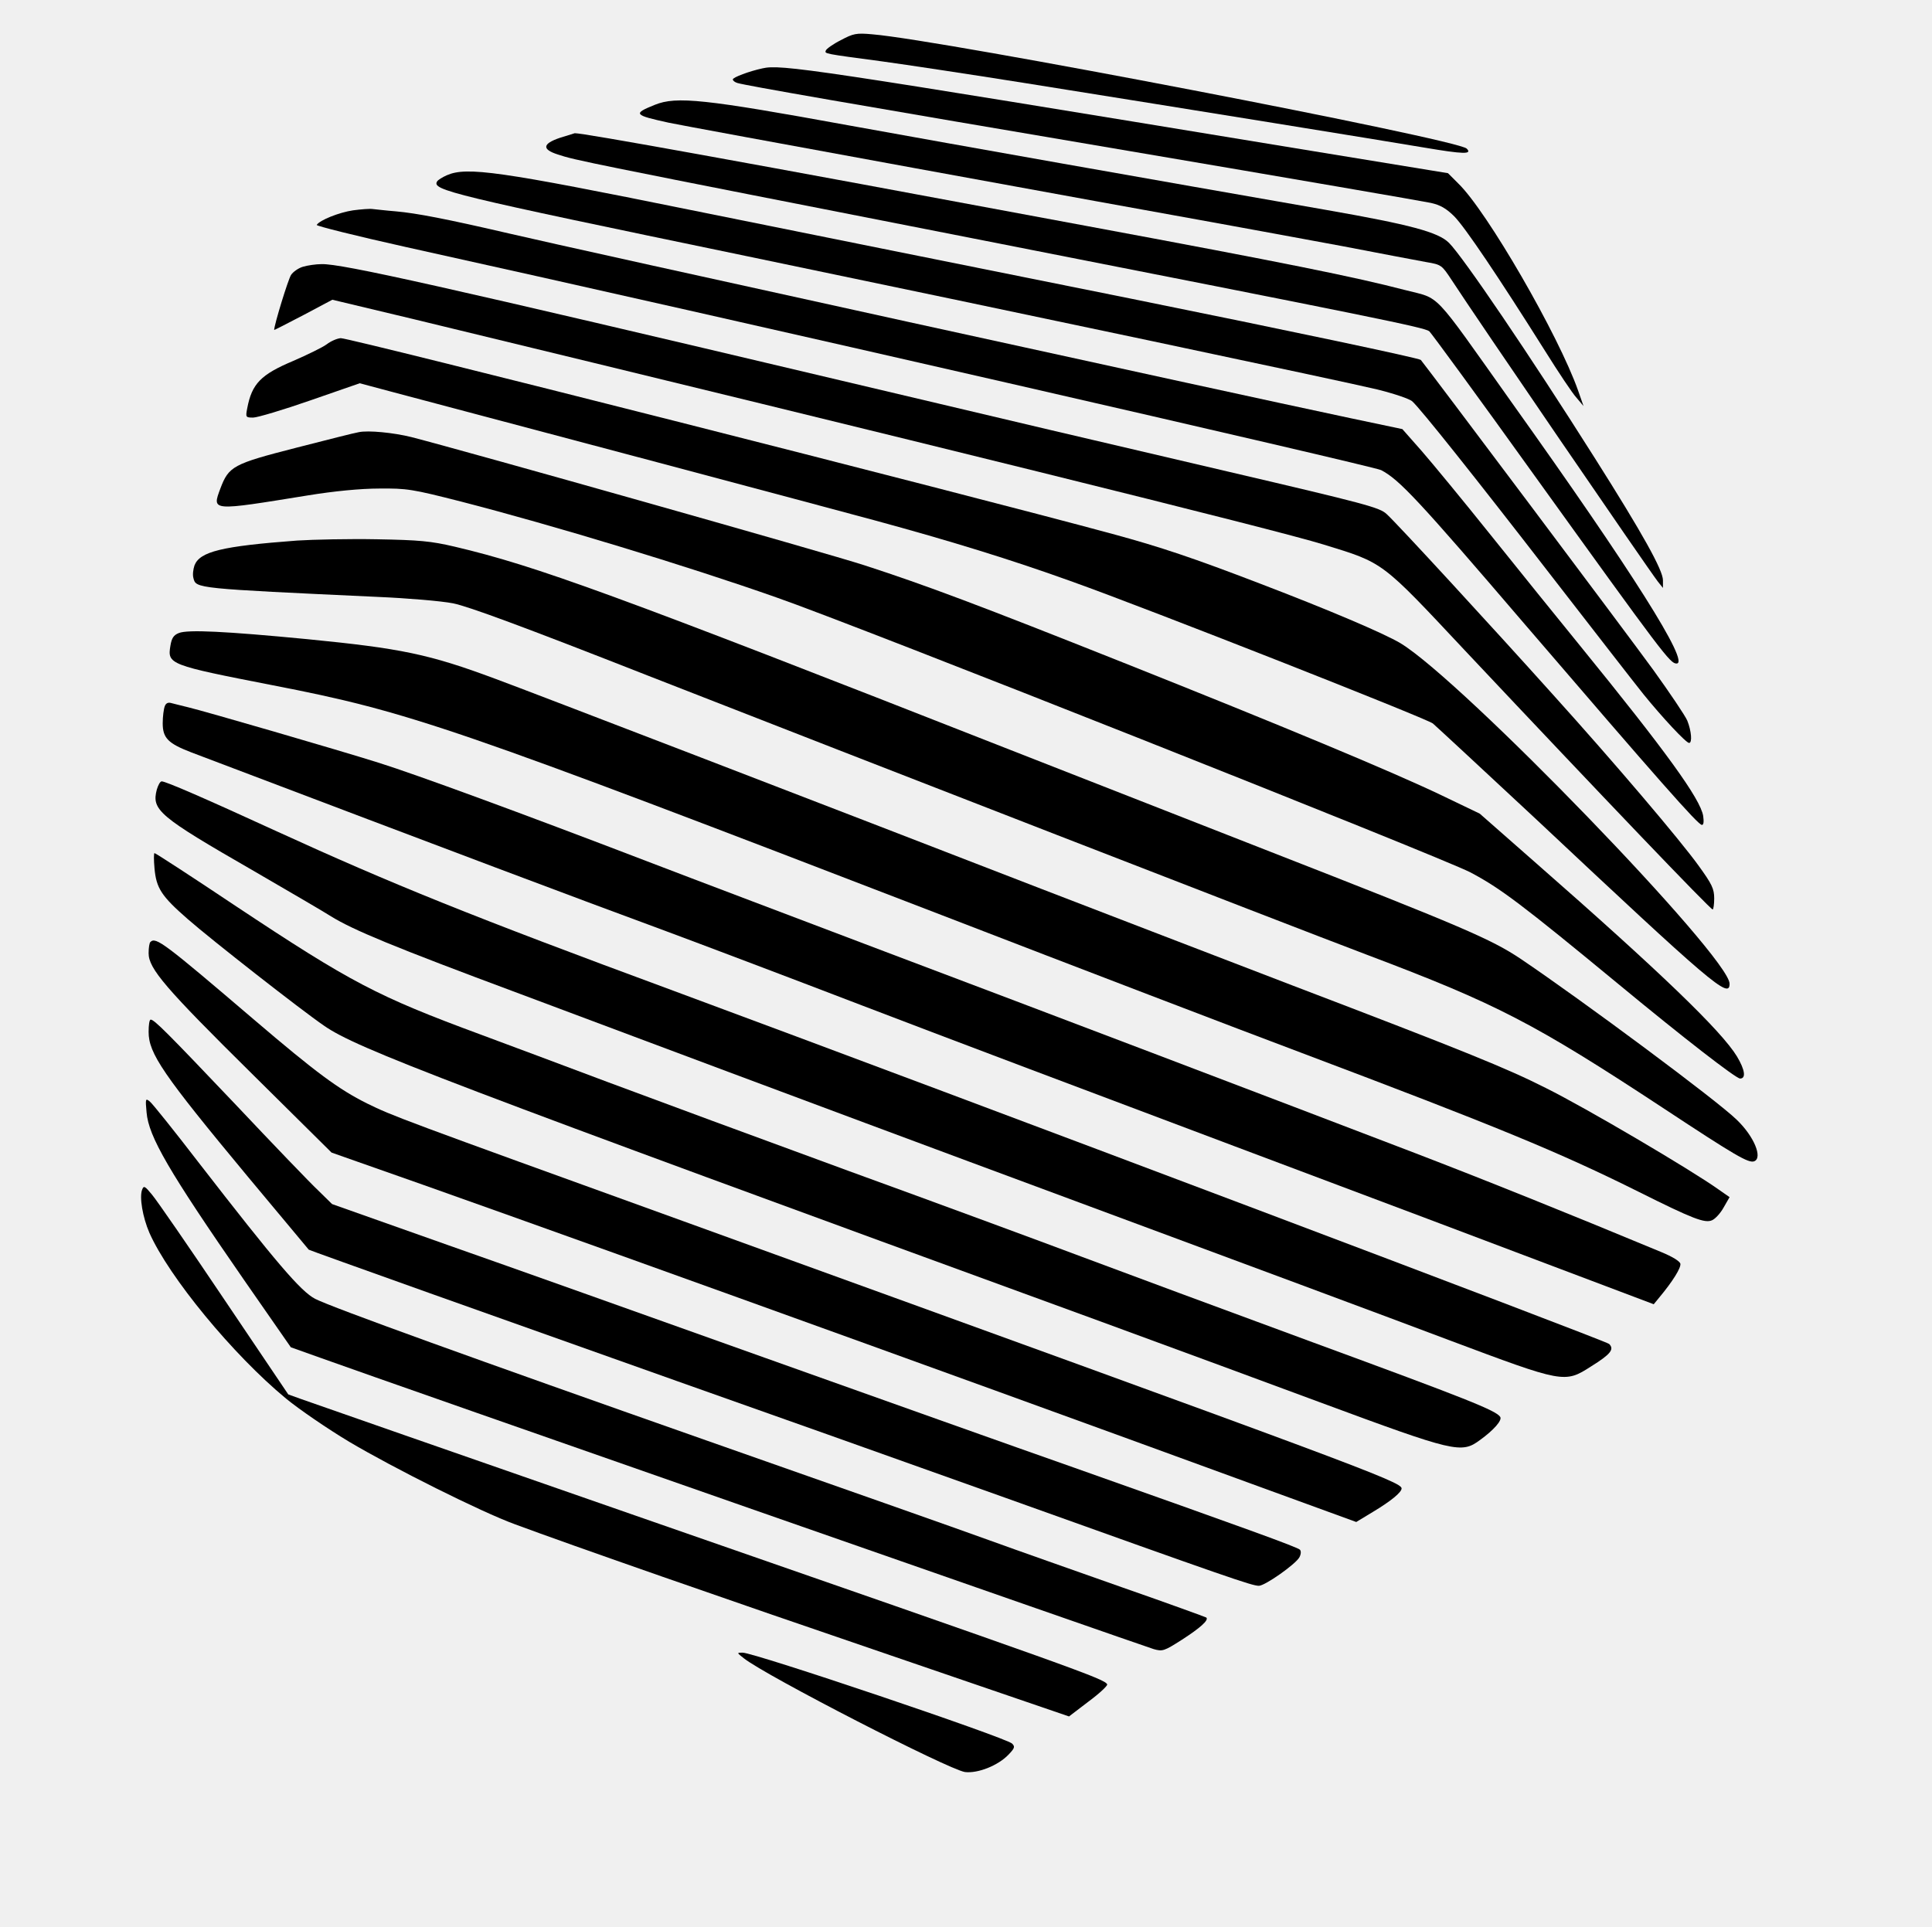
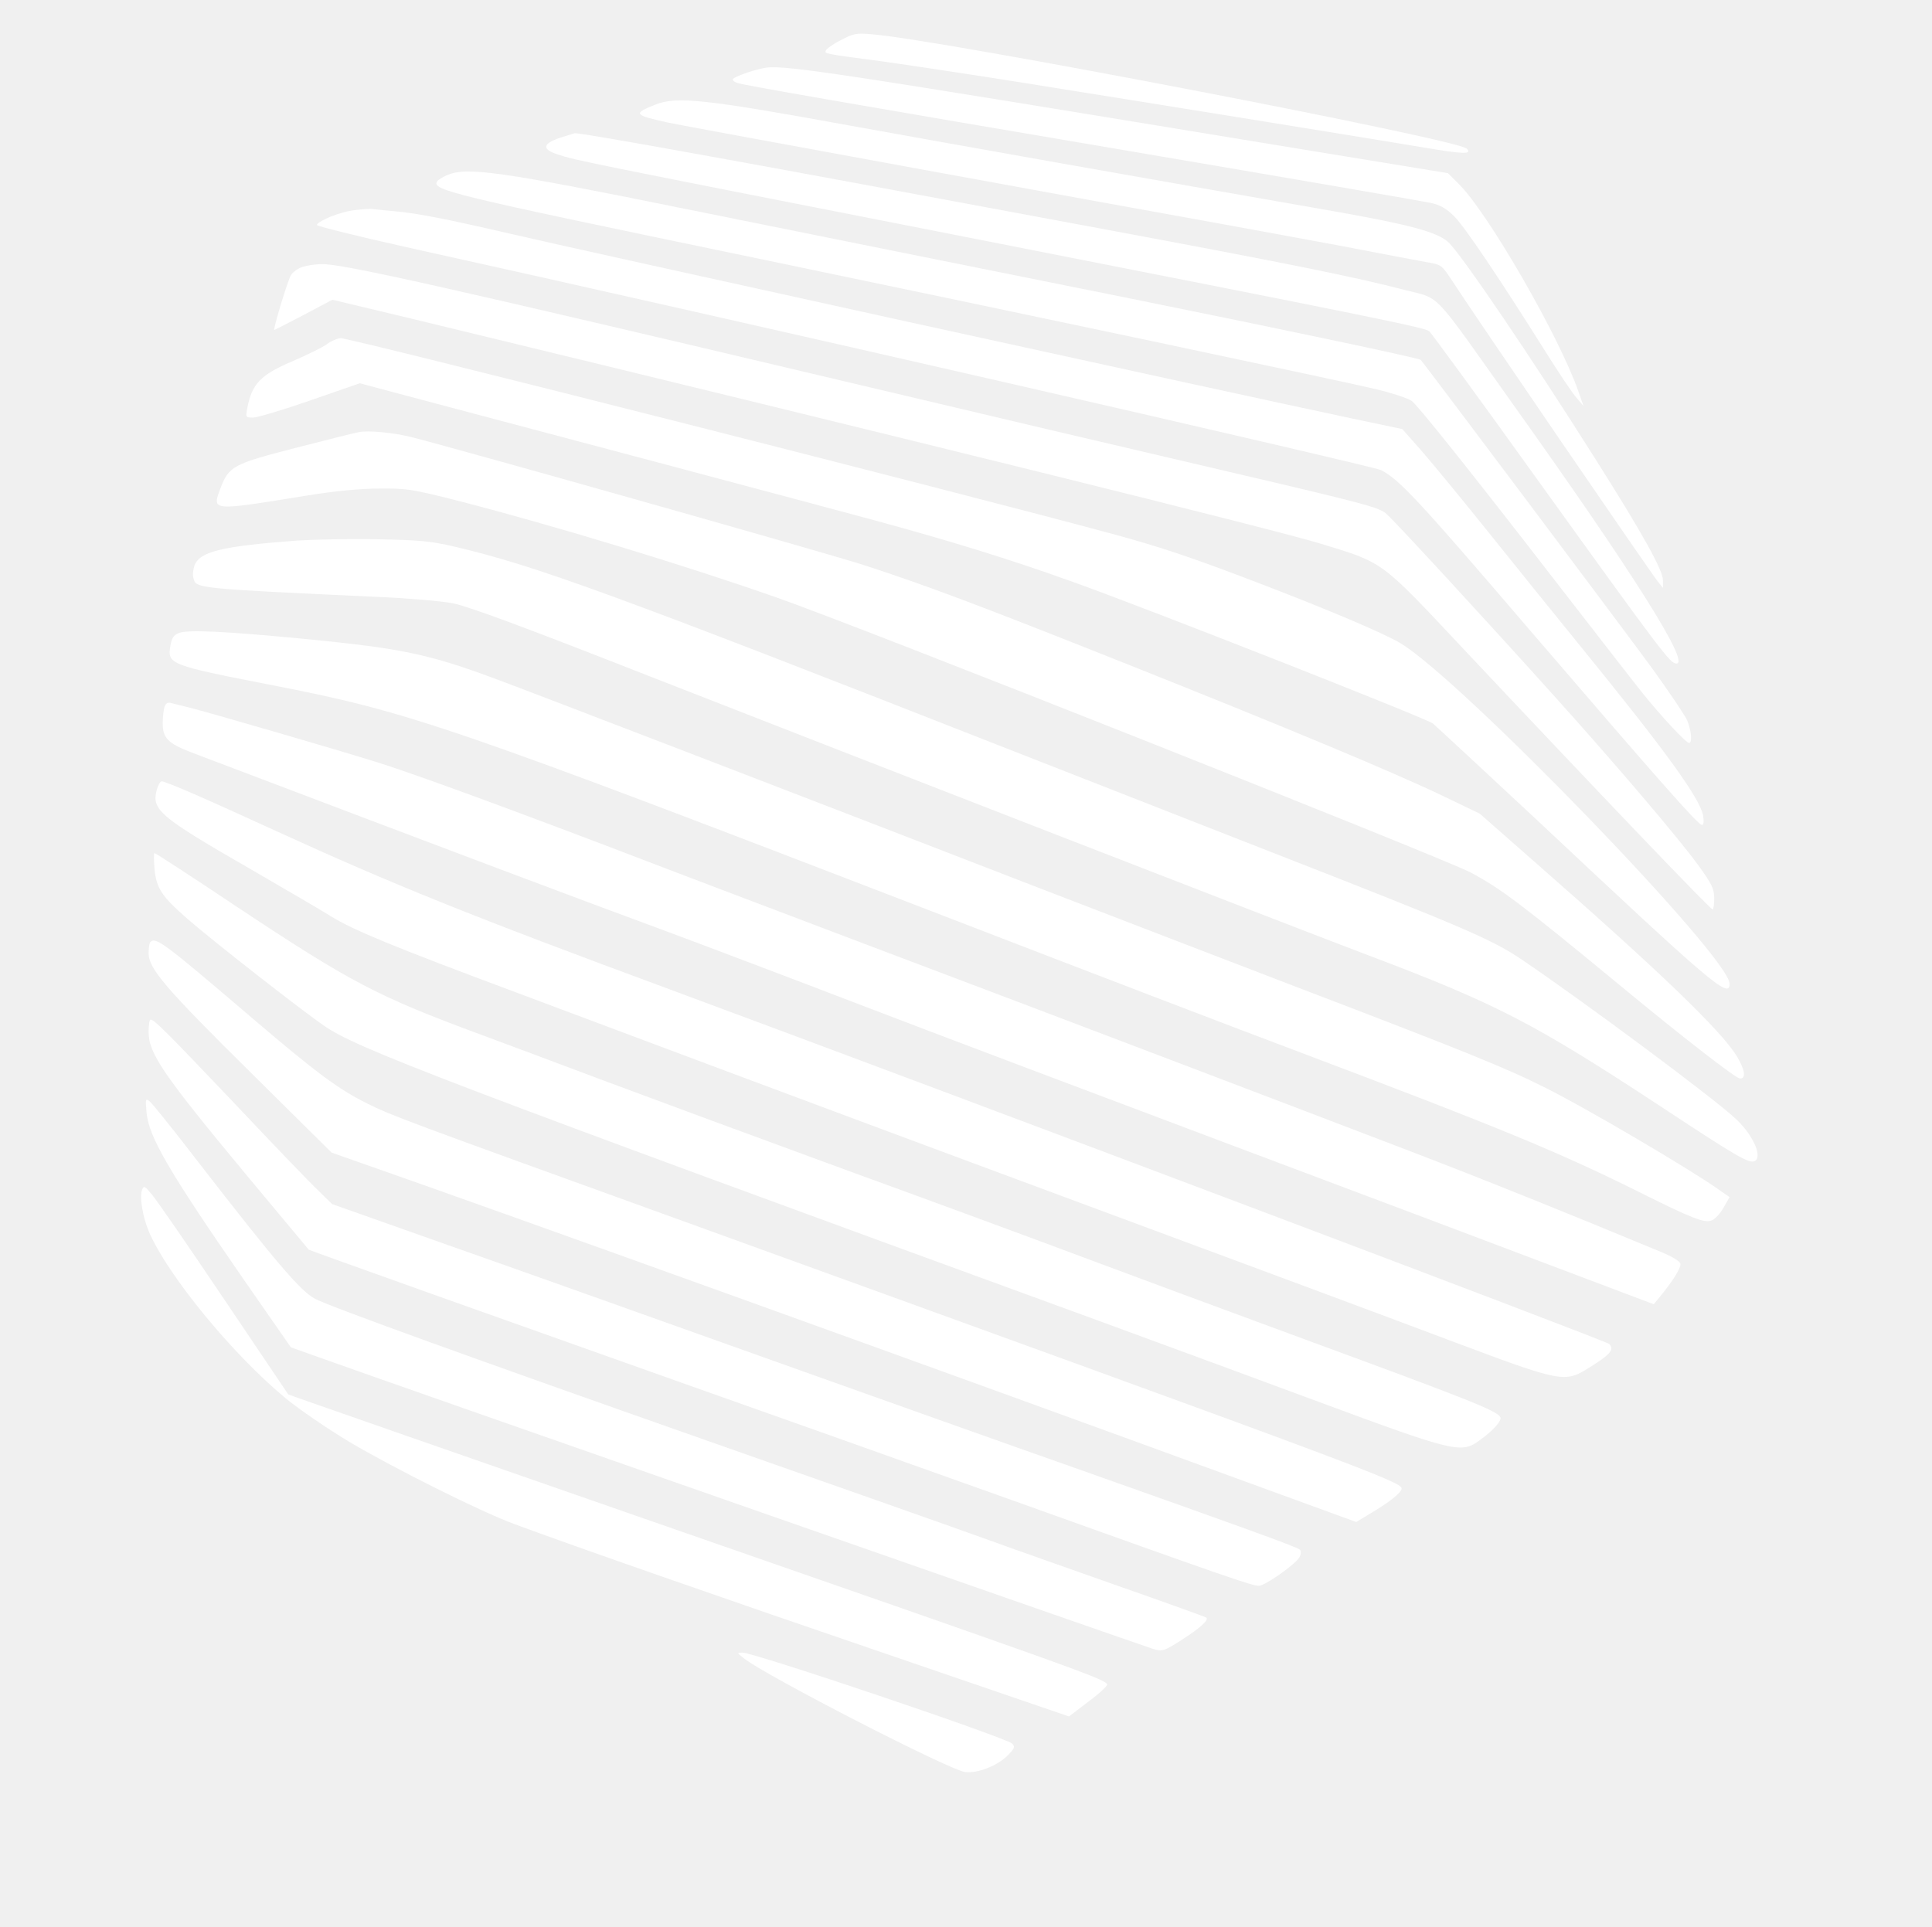
<svg xmlns="http://www.w3.org/2000/svg" version="1.0" width="754pt" height="752pt" viewBox="0 0 754 752" preserveAspectRatio="xMidYMid meet">
-   <g transform="translate(0,752) scale(0.1,-0.1)" fill="#000000" stroke="none">
+   <g transform="translate(0,752) scale(0.1,-0.1)" fill="#fff" stroke="none">
    <path d="M3281 7363 c-30 -15 -56 -34 -58 -40 -5 -13 -10 -12 222 -43 88 -12 340 -50 560 -85 670 -107 1381 -222 1553 -251 154 -26 189 -27 166 -4 -37 37 -2049 424 -2319 446 -64 6 -75 3 -124 -23z" />
    <path d="M2975 7253 c-51 -11 -115 -35 -115 -43 0 -5 8 -11 18 -14 34 -10 422 -78 1532 -266 619 -105 1147 -196 1174 -202 36 -8 60 -21 92 -53 42 -43 169 -231 354 -525 52 -83 107 -166 123 -183 l27 -32 -21 60 c-76 216 -356 701 -468 809 l-40 40 -593 97 c-1892 311 -2010 329 -2083 312z" />
    <path d="M2556 7111 c-87 -35 -83 -40 54 -70 53 -12 1798 -331 2135 -391 127 -23 349 -64 495 -91 146 -28 292 -56 326 -62 60 -10 61 -12 100 -71 94 -145 763 -1123 804 -1176 l20 -25 0 30 c0 39 -78 180 -266 477 -254 402 -514 785 -569 840 -42 42 -151 71 -476 128 -716 125 -1411 248 -1869 331 -559 102 -670 114 -754 80z" />
    <path d="M2185 6982 c-68 -23 -71 -45 -8 -65 69 -23 94 -28 1643 -332 1546 -304 1739 -343 1758 -358 7 -6 192 -258 409 -561 507 -705 531 -736 556 -736 54 0 -172 358 -644 1020 -316 445 -274 401 -416 438 -196 51 -462 105 -1248 251 -1350 252 -1960 362 -1992 361 -4 -1 -30 -9 -58 -18z" />
    <path d="M1744 6836 c-18 -8 -34 -18 -38 -24 -21 -34 47 -51 1209 -292 1063 -221 2335 -490 2459 -520 65 -16 128 -37 138 -47 33 -30 238 -287 548 -688 162 -209 321 -414 354 -455 73 -90 166 -190 178 -190 13 0 9 47 -7 87 -8 19 -68 108 -132 197 -101 139 -880 1177 -908 1211 -6 7 -517 115 -1135 240 -619 124 -1390 280 -1713 345 -749 152 -875 170 -953 136z" />
    <path d="M1378 6699 c-54 -8 -130 -38 -142 -57 -2 -4 154 -43 347 -86 1227 -271 3775 -855 3807 -871 71 -37 145 -116 561 -602 522 -608 676 -783 691 -783 7 0 8 13 5 35 -11 67 -146 253 -481 665 -83 102 -239 295 -347 430 -108 135 -230 283 -271 330 l-75 85 -204 43 c-497 105 -3016 658 -3284 721 -241 56 -360 79 -440 86 -38 3 -79 8 -90 9 -11 2 -46 -1 -77 -5z" />
    <path d="M1183 6479 c-18 -5 -39 -20 -47 -32 -11 -16 -66 -195 -66 -215 0 -1 51 25 114 58 l113 60 314 -75 c1957 -474 3374 -824 3556 -881 234 -72 222 -63 550 -413 540 -574 958 -1011 967 -1011 3 0 6 20 6 43 0 38 -9 56 -61 128 -72 100 -324 397 -574 674 -230 256 -603 662 -643 698 -27 26 -80 40 -623 167 -327 76 -1003 235 -1504 354 -1567 371 -1951 457 -2030 455 -22 0 -55 -5 -72 -10z" />
    <path d="M1275 6176 c-16 -12 -76 -41 -131 -65 -126 -53 -161 -89 -179 -184 -7 -36 -6 -37 23 -37 16 0 117 30 223 67 l193 67 116 -31 c488 -129 1683 -447 1893 -504 294 -80 532 -153 773 -240 302 -108 1378 -532 1406 -553 14 -12 194 -179 400 -371 691 -649 758 -706 758 -645 0 104 -1043 1183 -1284 1329 -65 39 -282 131 -546 232 -263 101 -391 144 -579 195 -582 158 -2972 764 -3011 764 -14 -1 -38 -11 -55 -24z" />
    <path d="M1400 5833 c-14 -2 -124 -30 -245 -61 -246 -63 -262 -72 -295 -159 -33 -89 -37 -88 340 -27 104 17 208 27 280 27 108 1 128 -2 320 -51 357 -92 878 -250 1230 -374 306 -106 2595 -1014 2708 -1073 116 -61 201 -125 579 -437 254 -210 458 -368 474 -368 24 0 19 34 -12 86 -60 99 -296 327 -789 759 l-215 189 -150 72 c-188 90 -619 270 -1245 519 -555 221 -765 300 -1005 378 -140 46 -1563 448 -1770 501 -68 17 -168 27 -205 19z" />
    <path d="M1160 5410 c-295 -22 -380 -43 -401 -97 -5 -15 -8 -37 -4 -50 10 -40 8 -40 720 -73 116 -5 247 -16 293 -25 60 -12 274 -91 760 -282 841 -329 2472 -963 2807 -1090 508 -192 651 -266 1160 -601 279 -184 329 -213 351 -205 34 13 0 97 -68 162 -75 74 -603 466 -843 628 -115 77 -229 126 -979 419 -276 108 -730 286 -1011 396 -1553 610 -1852 719 -2170 794 -94 22 -138 26 -305 29 -107 2 -247 -1 -310 -5z" />
    <path d="M698 5049 c-20 -8 -28 -19 -33 -50 -12 -72 -5 -75 400 -154 535 -104 697 -160 2610 -897 528 -204 1160 -446 1405 -538 761 -287 1006 -388 1315 -542 212 -106 259 -124 287 -111 13 6 33 28 45 50 l23 40 -43 30 c-108 77 -517 318 -674 396 -152 77 -320 145 -988 400 -352 135 -793 305 -980 377 -818 317 -2011 776 -2131 820 -260 97 -369 119 -734 155 -322 31 -467 38 -502 24z" />
    <path d="M643 4763 c-4 -10 -8 -40 -8 -66 0 -58 21 -79 112 -114 1062 -403 1487 -563 1853 -698 124 -46 468 -176 765 -290 297 -114 952 -361 1455 -550 503 -189 1077 -405 1274 -480 l360 -136 23 28 c50 60 84 114 81 130 -2 10 -32 28 -73 45 -373 155 -684 280 -965 388 -551 211 -1437 548 -2065 785 -324 123 -745 282 -935 355 -485 186 -894 336 -1040 382 -165 52 -682 202 -745 217 -27 7 -58 14 -68 17 -11 3 -20 -1 -24 -13z" />
    <path d="M612 4438 c-21 -80 7 -104 377 -317 143 -83 280 -163 303 -178 86 -53 239 -117 736 -302 279 -105 647 -242 817 -306 171 -64 787 -294 1370 -510 583 -216 1231 -457 1440 -536 448 -168 451 -169 554 -103 77 48 92 67 71 88 -13 13 -2514 957 -3650 1378 -791 292 -1102 418 -1550 623 -281 129 -433 195 -449 195 -6 0 -14 -15 -19 -32z" />
    <path d="M603 4130 c7 -77 27 -108 129 -197 91 -80 445 -357 533 -417 128 -89 464 -217 3035 -1156 283 -104 667 -245 852 -314 527 -195 551 -201 624 -147 54 39 87 77 79 90 -15 25 -132 71 -728 290 -342 126 -750 277 -907 336 -157 59 -566 210 -910 335 -344 126 -764 281 -935 345 -170 64 -395 148 -500 187 -403 149 -504 202 -953 500 -172 115 -315 208 -319 208 -3 0 -3 -27 0 -60z" />
    <path d="M587 3843 c-4 -3 -7 -23 -7 -44 0 -60 66 -137 404 -471 l310 -307 105 -37 c528 -184 2266 -810 3480 -1254 l414 -151 66 40 c70 42 111 76 111 91 0 26 -172 90 -2800 1042 -1112 402 -1136 411 -1238 461 -110 55 -196 118 -442 328 -350 299 -382 323 -403 302z" />
    <path d="M580 3492 c0 -84 55 -165 388 -566 129 -155 235 -282 237 -284 3 -3 769 -276 1440 -514 281 -99 857 -304 1280 -455 871 -312 961 -343 988 -343 24 0 143 84 158 111 7 13 7 25 2 30 -10 10 -214 84 -878 319 -231 81 -775 275 -1210 430 -434 155 -992 354 -1240 441 l-449 159 -54 53 c-30 28 -176 180 -324 337 -268 282 -316 330 -330 330 -5 0 -8 -21 -8 -48z" />
    <path d="M572 3178 c8 -95 86 -229 383 -658 l180 -259 115 -41 c255 -92 3218 -1127 3252 -1137 35 -10 41 -8 110 36 73 47 106 77 96 87 -3 2 -151 56 -329 118 -178 63 -412 145 -519 184 -107 39 -604 214 -1105 390 -904 318 -1458 518 -1525 552 -56 29 -151 140 -457 535 -93 121 -178 227 -188 235 -17 14 -18 12 -13 -42z" />
    <path d="M555 2877 c-12 -29 2 -109 28 -169 76 -172 326 -476 533 -647 51 -42 162 -118 247 -169 172 -102 515 -274 647 -322 215 -80 825 -293 1464 -511 l698 -239 76 58 c42 31 75 62 73 67 -8 21 -115 59 -1841 659 -690 240 -1277 445 -1305 455 l-50 18 -250 371 c-137 204 -264 388 -282 409 -27 33 -32 36 -38 20z" />
    <path d="M2903 1047 c87 -69 800 -435 863 -444 50 -6 129 25 170 68 24 25 26 31 14 43 -25 24 -1009 356 -1052 355 -23 0 -23 0 5 -22z" />
  </g>
</svg>
